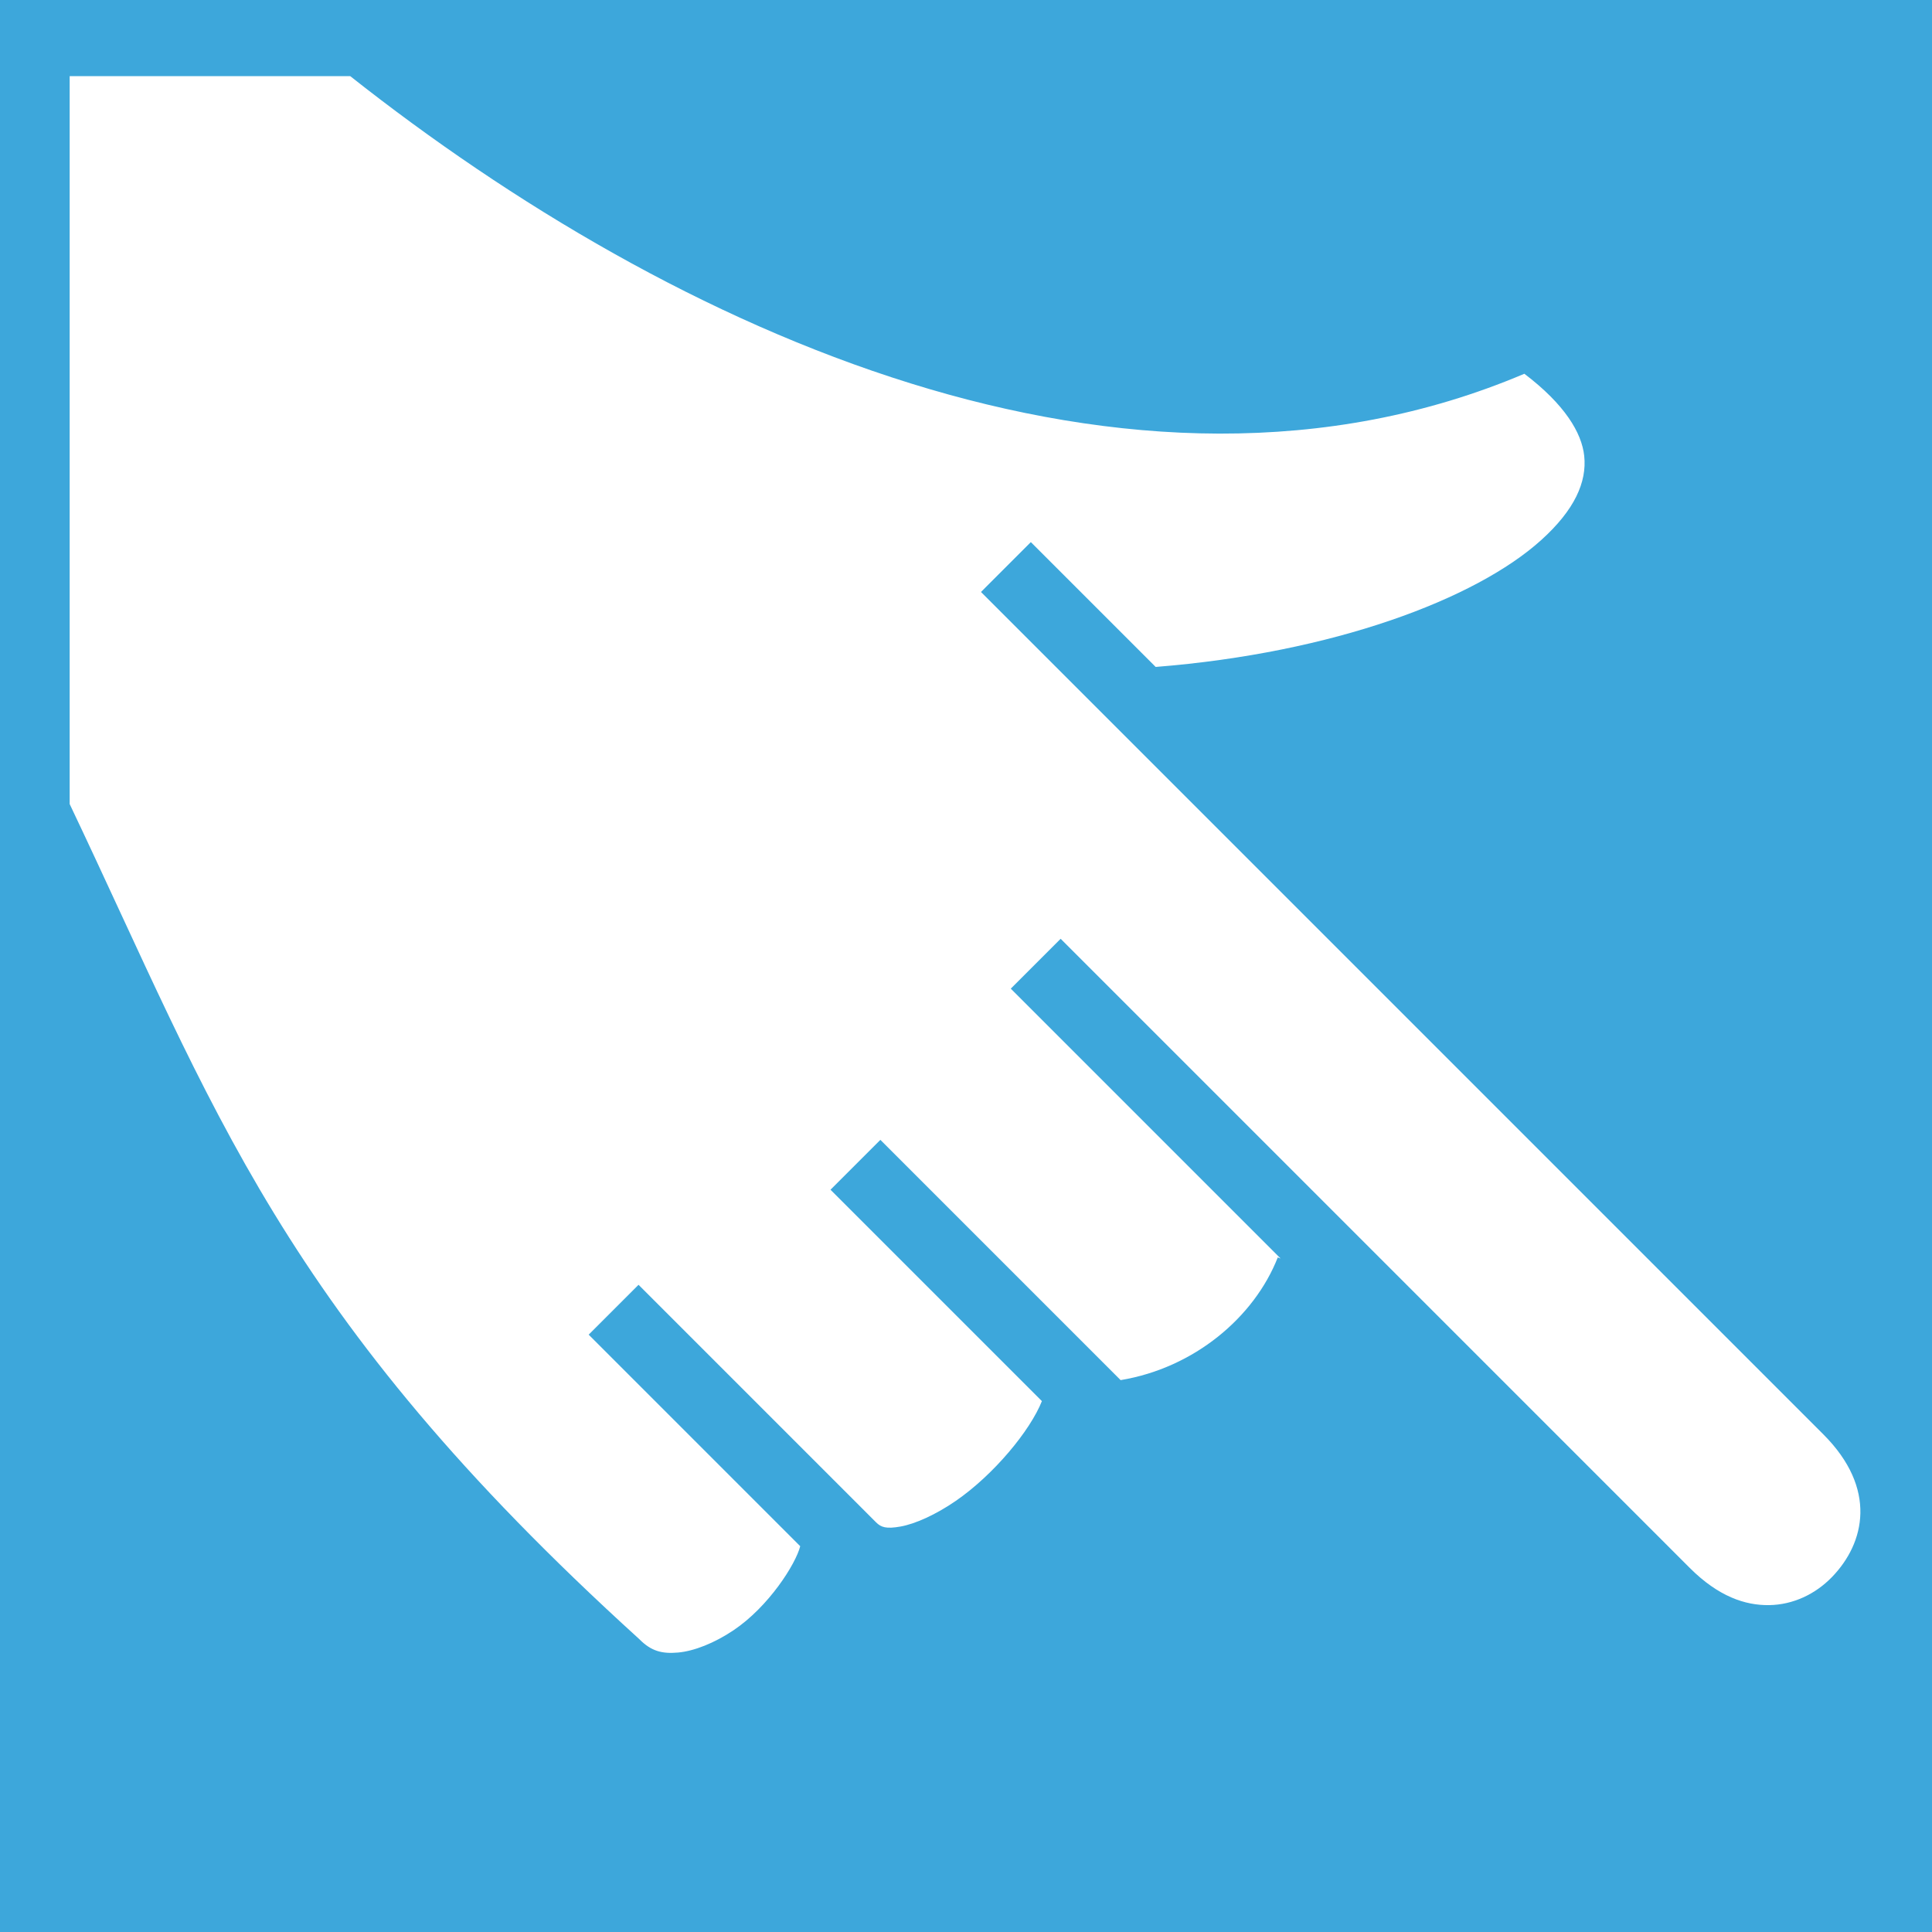
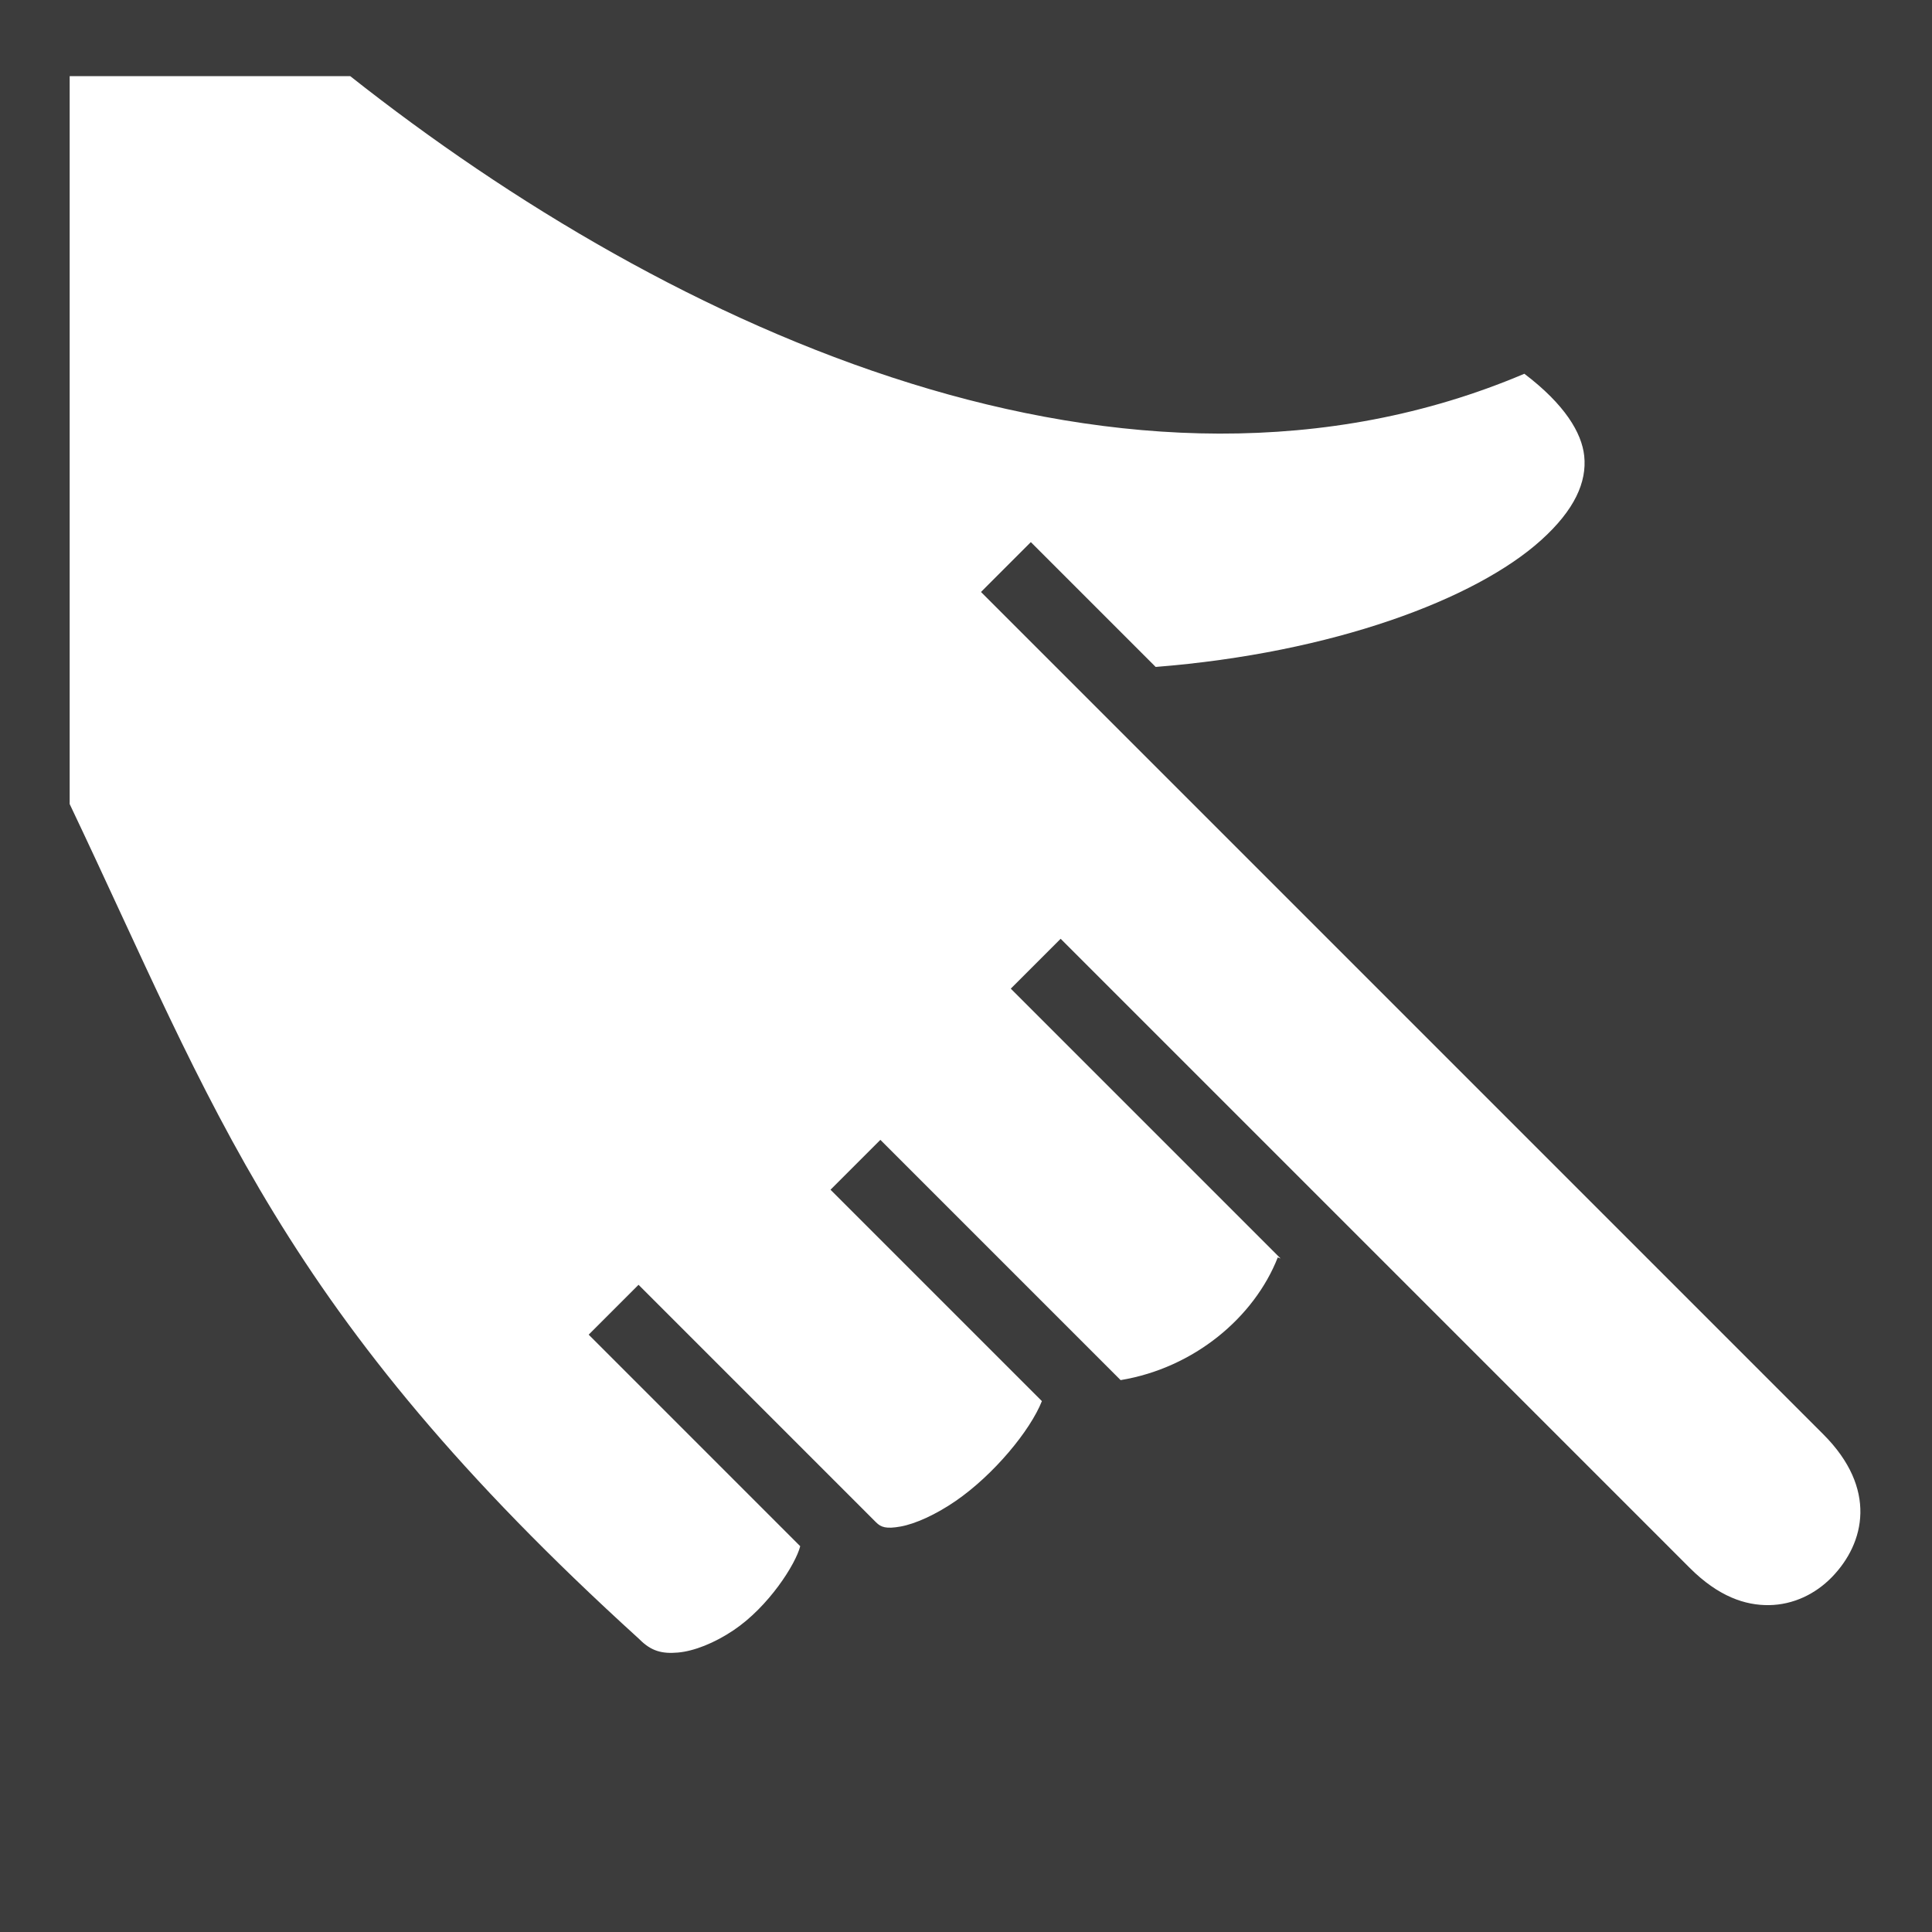
<svg xmlns="http://www.w3.org/2000/svg" width="200" height="200" viewBox="0 0 512 512">
-   <path fill="#3da7db" d="M0 0h512v512H0z" />
+   <path fill="#3c3c3c" d="M0 0h512v512H0z" />
  <path fill="#ffffff" d="M18.465 20.182v192.9c38.45 80.782 55.772 134.822 150.726 221.098l.167.15.16.158c3.06 3.06 5.89 3.828 10.14 3.455 4.247-.373 9.65-2.494 14.738-5.912 9.313-6.256 16.457-17.503 17.67-22.266l-56.06-56.065 13.214-13.216 62.94 62.944c1.316 1.316 2.67 1.804 6.508 1.115 3.838-.69 9.267-3.1 14.61-6.78 10.098-6.954 19.75-18.663 22.835-26.454l-56.02-56.02 13.216-13.216 63.667 63.67c19.495-3.225 35.412-16.64 41.65-32.52l.756.296-71.514-71.516 13.214-13.215L447.81 415.52c7.58 7.58 14.7 9.95 21.032 9.853 6.33-.096 12.216-2.88 16.62-7.41 8.805-9.06 12.096-23.49-2.255-37.84L259.97 156.88l13.214-13.214 33.08 33.08c46.988-3.724 84.773-17.932 102.148-33.6 8.914-8.04 12.147-15.414 11.424-22.306-.644-6.142-5.172-13.675-15.865-21.79-52.33 22.22-109.035 19.23-162.685 2.538-54.338-16.908-105.852-47.735-148.47-81.406h-74.35z" />
</svg>
